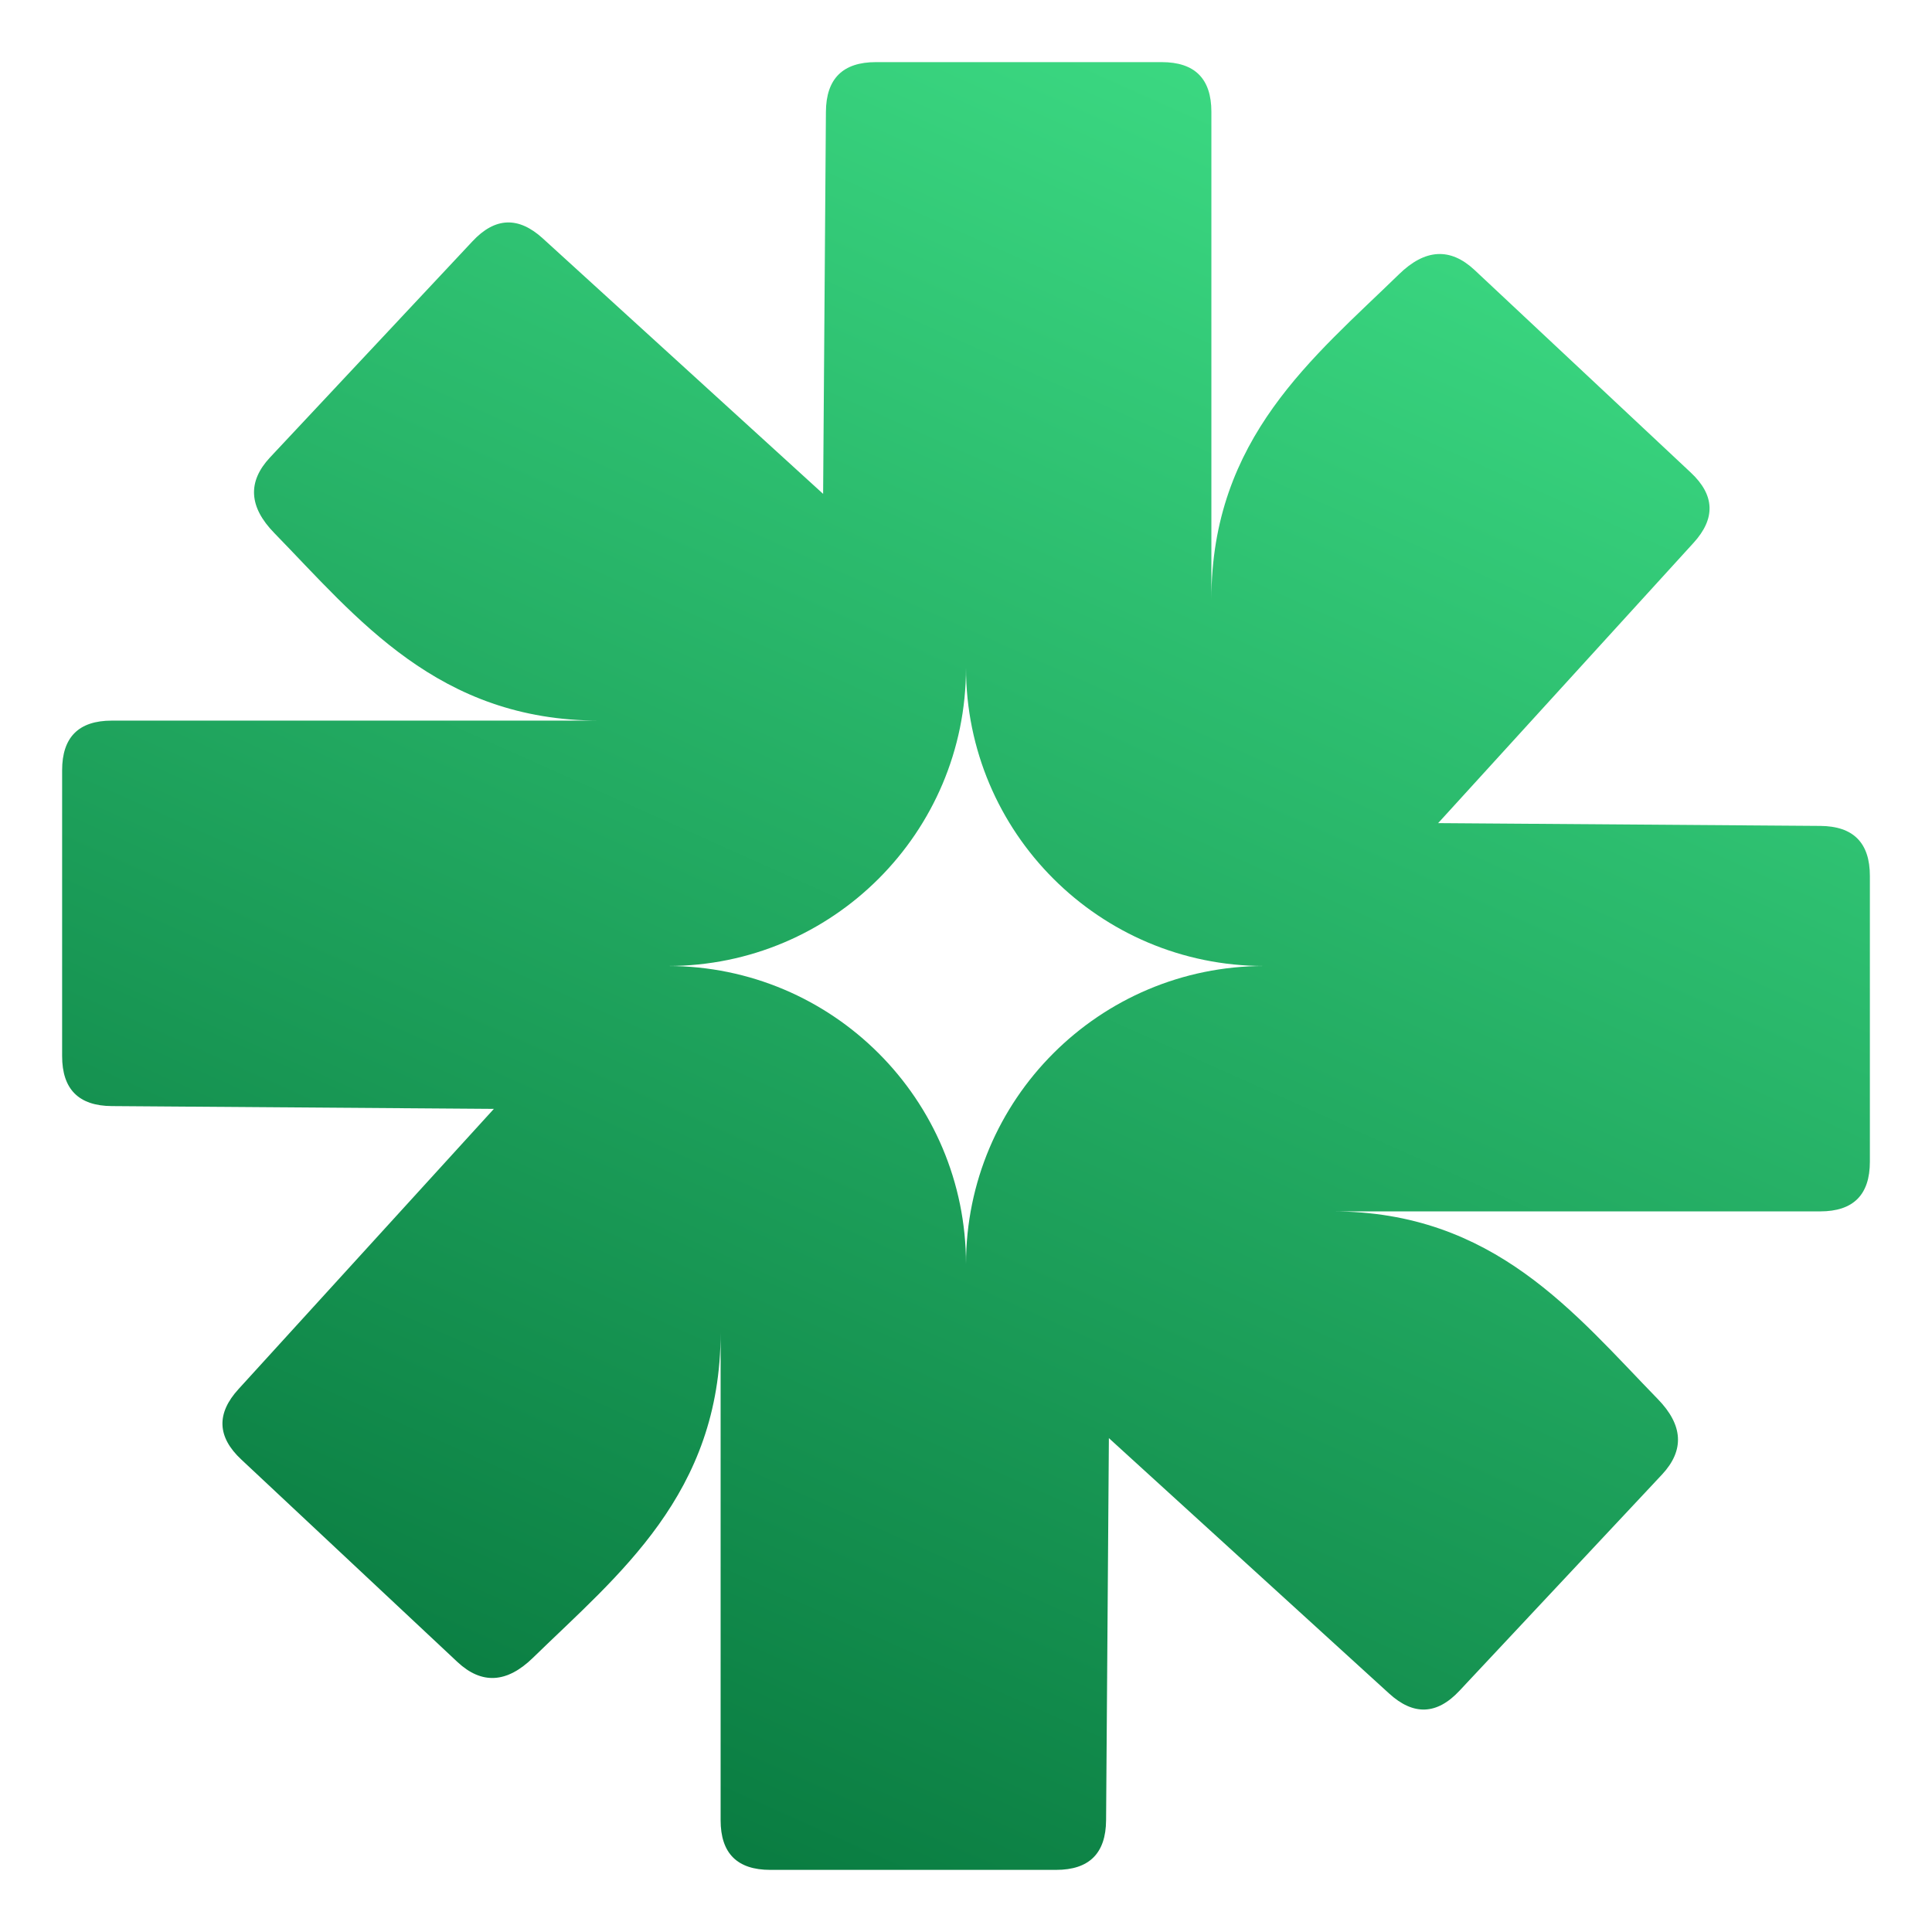
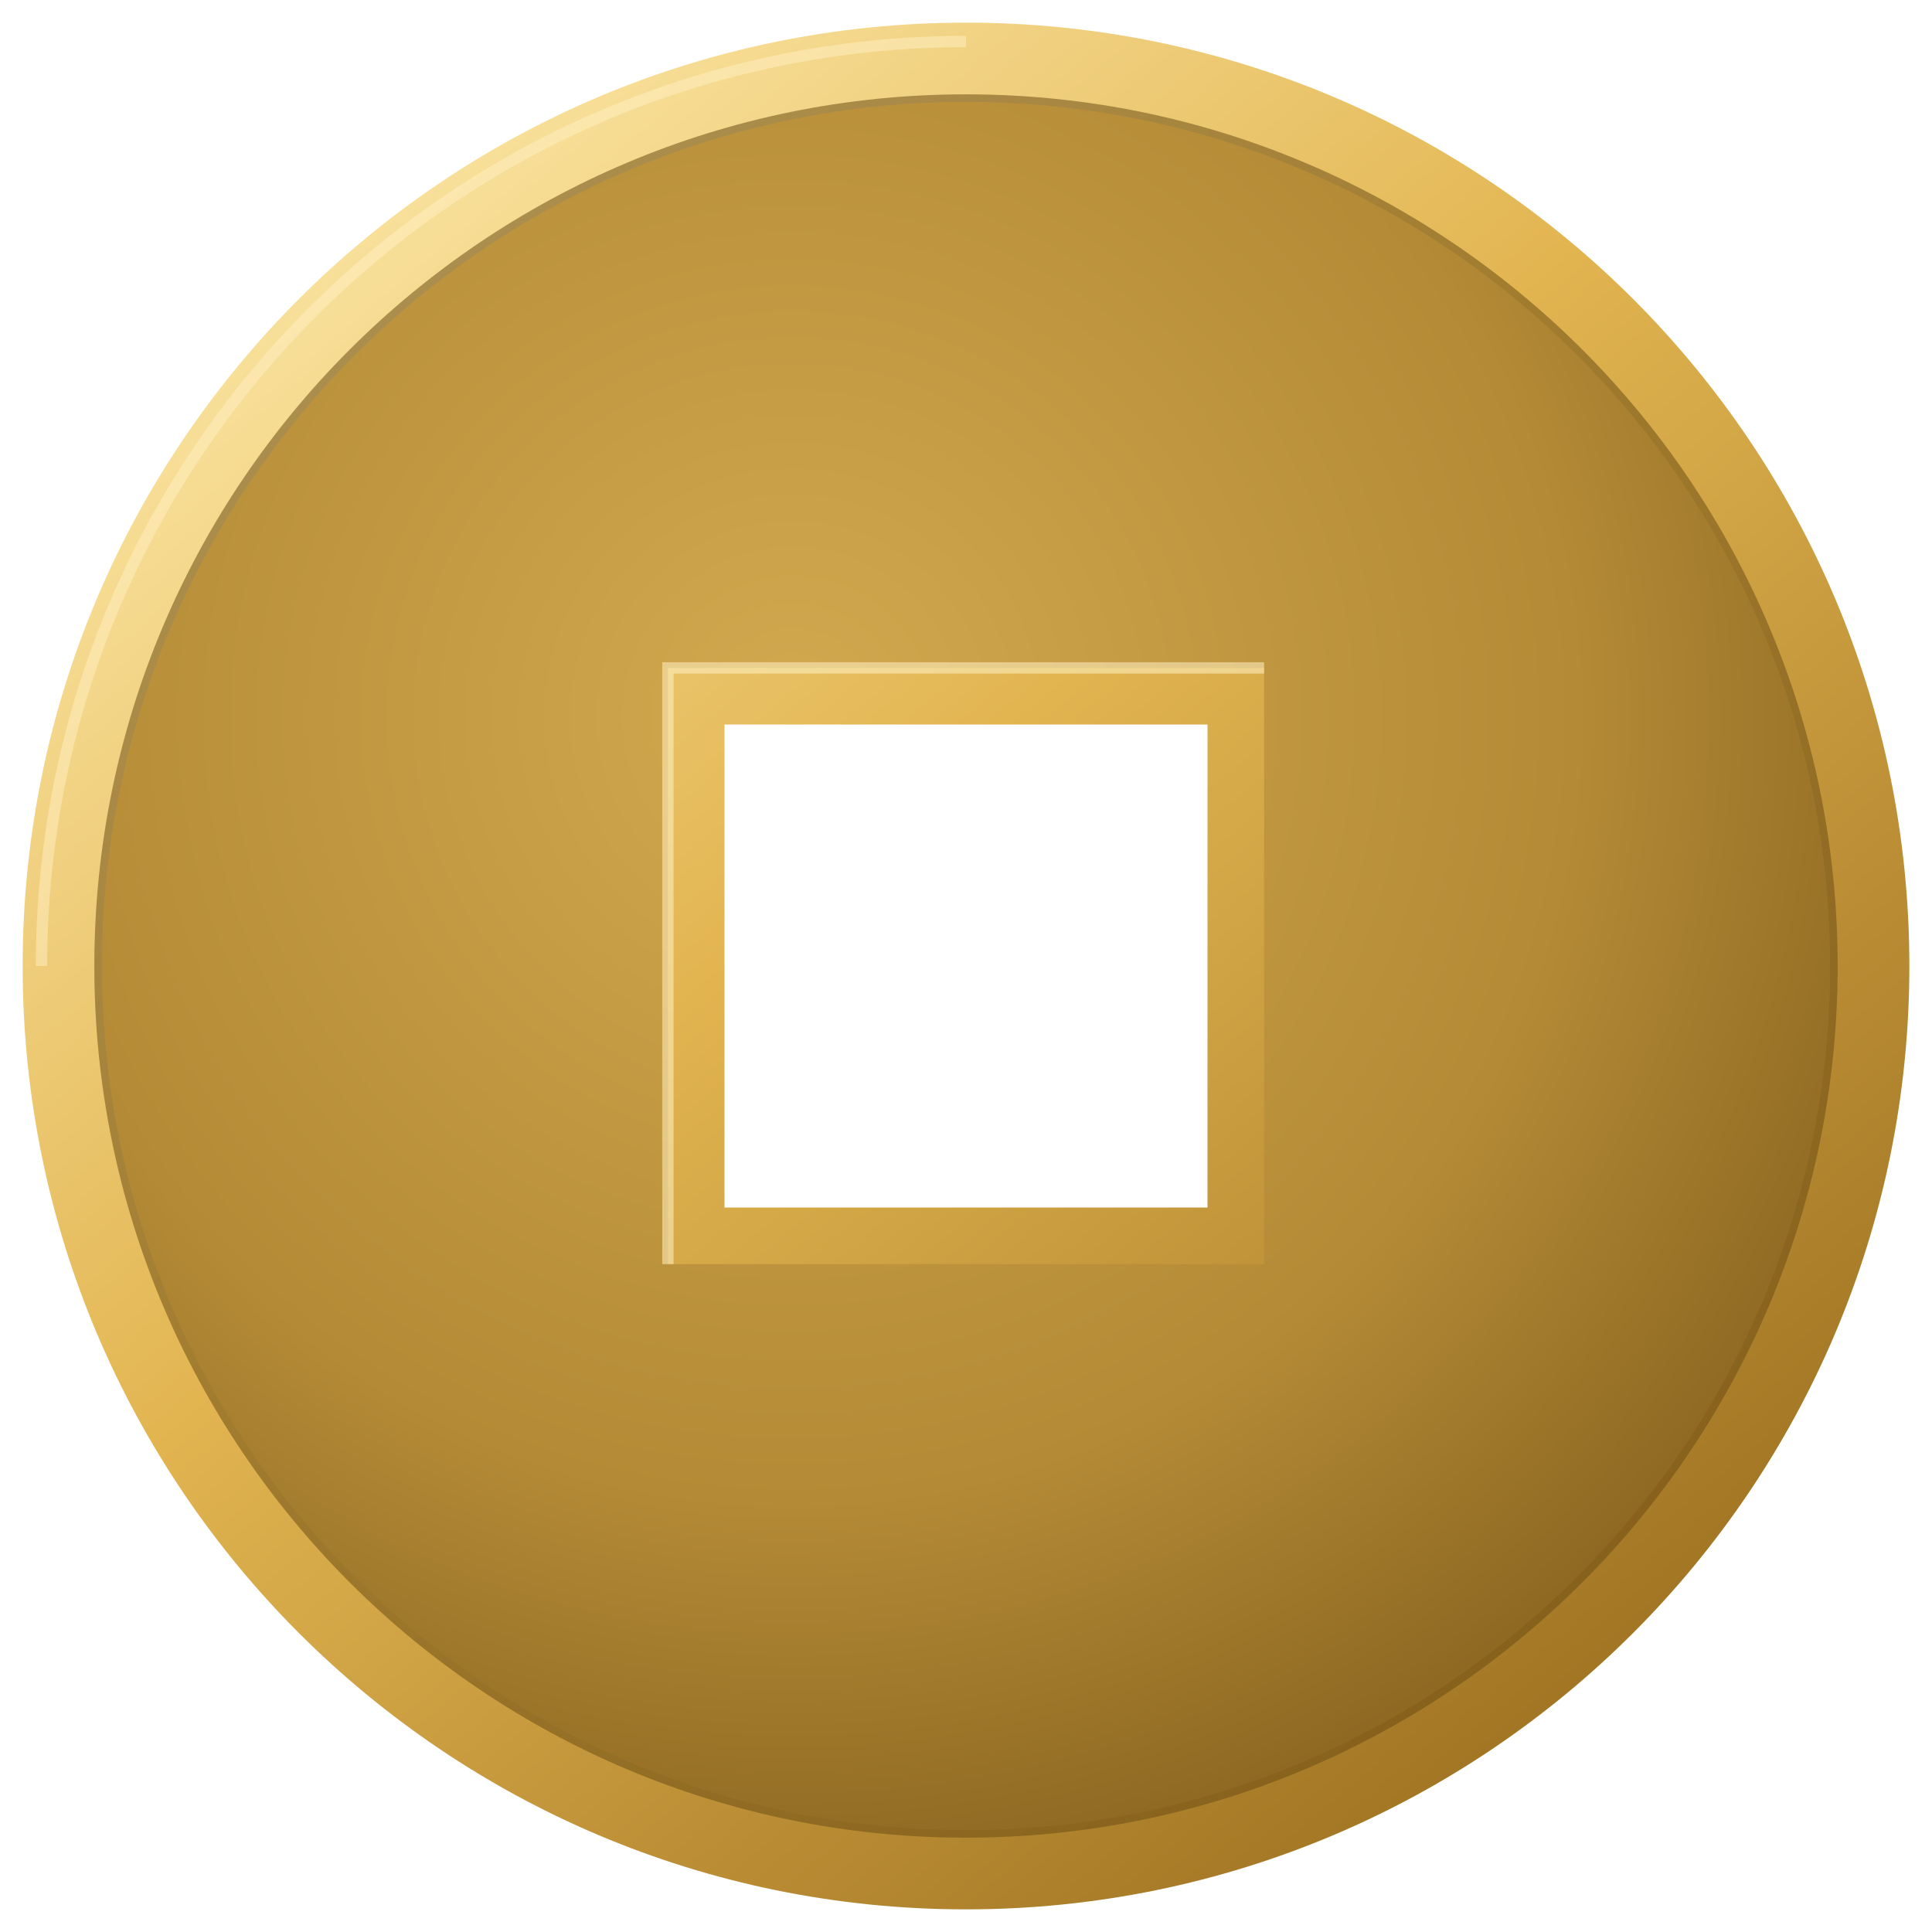
- <svg xmlns="http://www.w3.org/2000/svg" viewBox="107 107 622 622">
+ <svg xmlns="http://www.w3.org/2000/svg" viewBox="0 0 512 512">
  <defs>
-     <linearGradient id="g" x1="560" y1="130" x2="300" y2="710" gradientUnits="userSpaceOnUse">
-       <stop offset="0" stop-color="#3DDC84" />
-       <stop offset="1" stop-color="#08793F" />
+     <linearGradient id="cr" gradientUnits="userSpaceOnUse" x1="70" y1="40" x2="440" y2="480">
+       <stop offset="0" stop-color="#FCE7A6" />
+       <stop offset=".42" stop-color="#E2B551" />
+       <stop offset="1" stop-color="#9A6D1E" />
    </linearGradient>
+     <radialGradient id="cf" gradientUnits="userSpaceOnUse" cx="210" cy="190" r="320">
+       <stop offset="0" stop-color="#D2A94F" />
+       <stop offset=".65" stop-color="#B48A36" />
+       <stop offset="1" stop-color="#8A6520" />
+     </radialGradient>
  </defs>
-   <path fill-rule="evenodd" fill="url(#g)" d="M372.9 143.0 Q373.0 127.0 389.0 127.0 L481.0 127.0 Q497.0 127.0 497.0 143.0 L497.0 300.0 C497.0 248.0 530.0 222.0 557.4 195.3 Q570.0 183.0 581.7 193.9 L651.3 259.1 Q663.0 270.0 652.2 281.8 L570.0 372.0 L693.0 372.9 Q709.0 373.0 709.0 389.0 L709.0 481.0 Q709.0 497.0 693.0 497.0 L536.0 497.0 C588.0 497.0 614.0 530.0 640.7 557.4 Q653.0 570.0 642.1 581.7 L576.9 651.3 Q566.0 663.0 554.2 652.2 L464.0 570.0 L463.1 693.0 Q463.0 709.0 447.0 709.0 L355.0 709.0 Q339.0 709.0 339.0 693.0 L339.0 536.0 C339.0 588.0 306.0 614.0 278.6 640.7 Q266.0 653.0 254.3 642.1 L184.7 576.9 Q173.0 566.0 183.8 554.2 L266.0 464.0 L143.0 463.1 Q127.0 463.0 127.0 447.0 L127.0 355.0 Q127.0 339.0 143.0 339.0 L300.0 339.0 C248.0 339.0 222.0 306.0 195.3 278.6 Q183.0 266.0 193.9 254.3 L259.1 184.7 Q270.0 173.0 281.8 183.8 L372.0 266.0 Z M418 322 A96 96 0 0 0 514 418 A96 96 0 0 0 418 514 A96 96 0 0 0 322 418 A96 96 0 0 0 418 322Z" />
+   <path fill-rule="evenodd" fill="url(#cr)" d="M6 256a250 250 0 1 0 500 0a250 250 0 1 0 -500 0ZM192 192H320V320H192Z" />
+   <path fill-rule="evenodd" fill="#6E4E14" fill-opacity=".55" d="M25 256a231 231 0 1 0 462 0a231 231 0 1 0 -462 0ZM174 174H338V338H174Z" />
+   <path fill-rule="evenodd" fill="url(#cf)" d="M27 256a229 229 0 1 0 458 0a229 229 0 1 0 -458 0ZM177 177H335V335H177Z" />
+   <path fill="none" stroke="#FFF1C4" stroke-opacity=".55" stroke-width="3" d="M177 335V177H335" />
+   <path fill="none" stroke="#FFF1C4" stroke-opacity=".5" stroke-width="3" d="M11 256A245 245 0 0 1 256 11" />
</svg>
